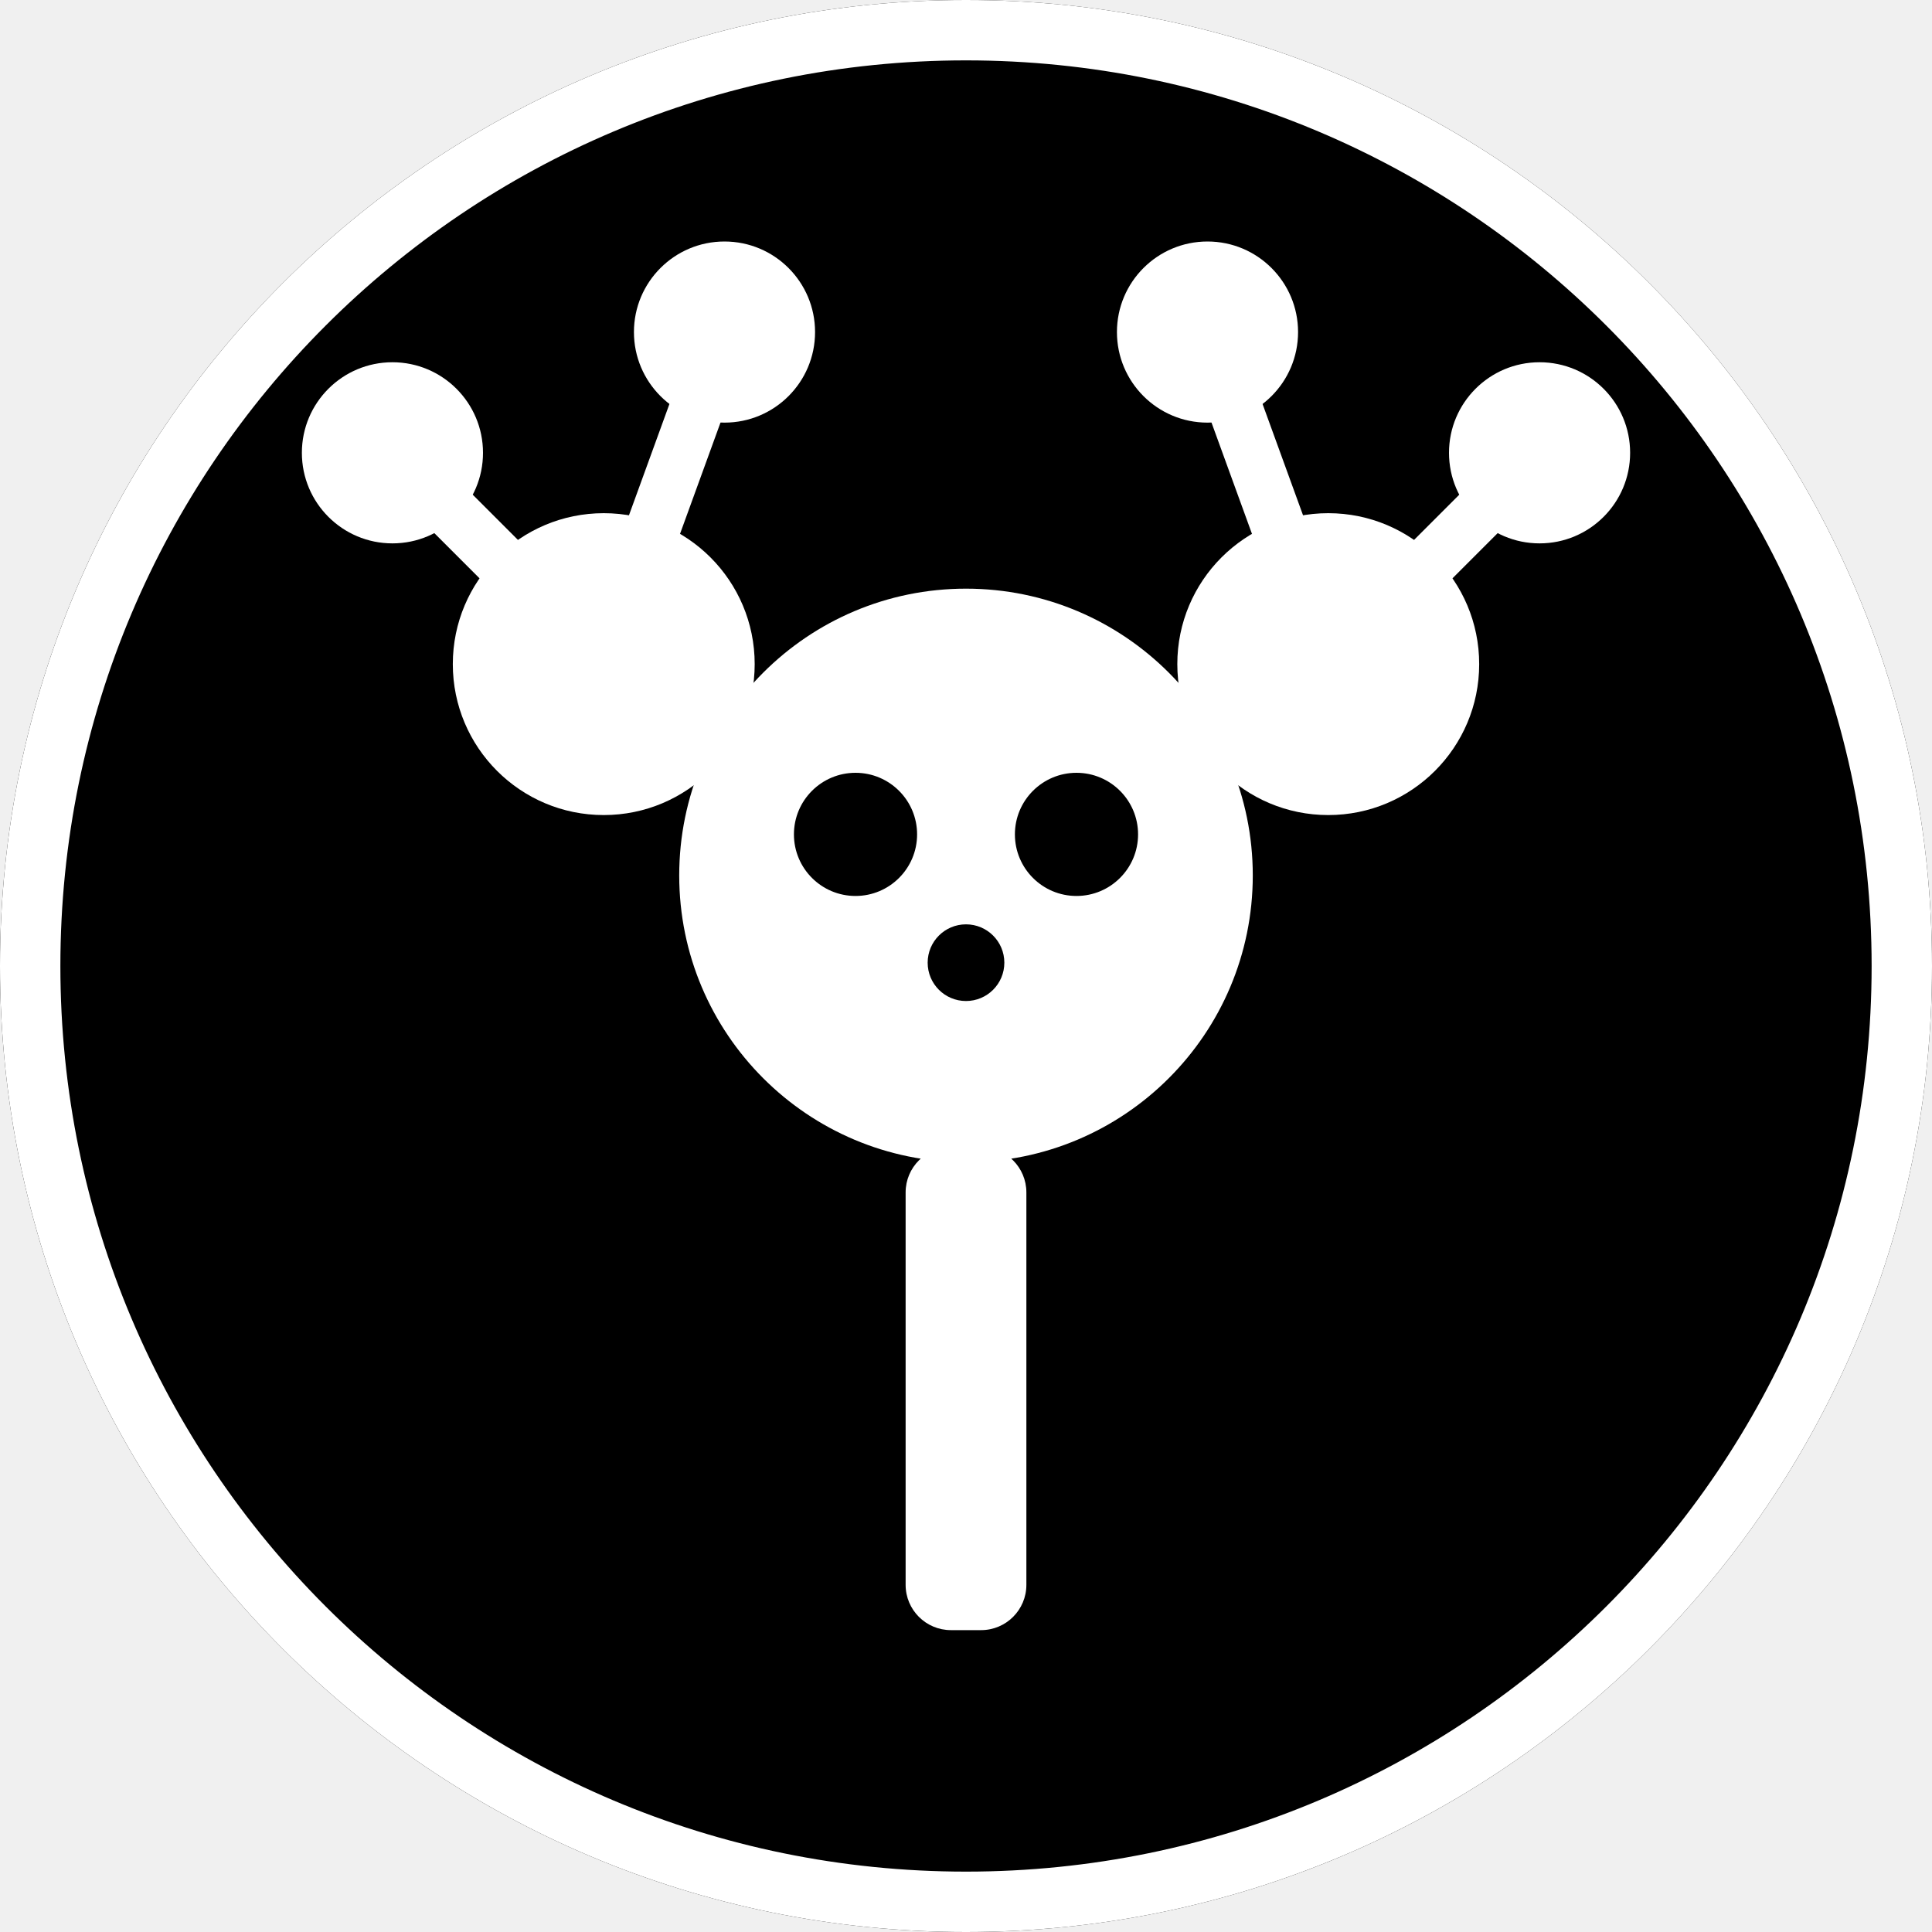
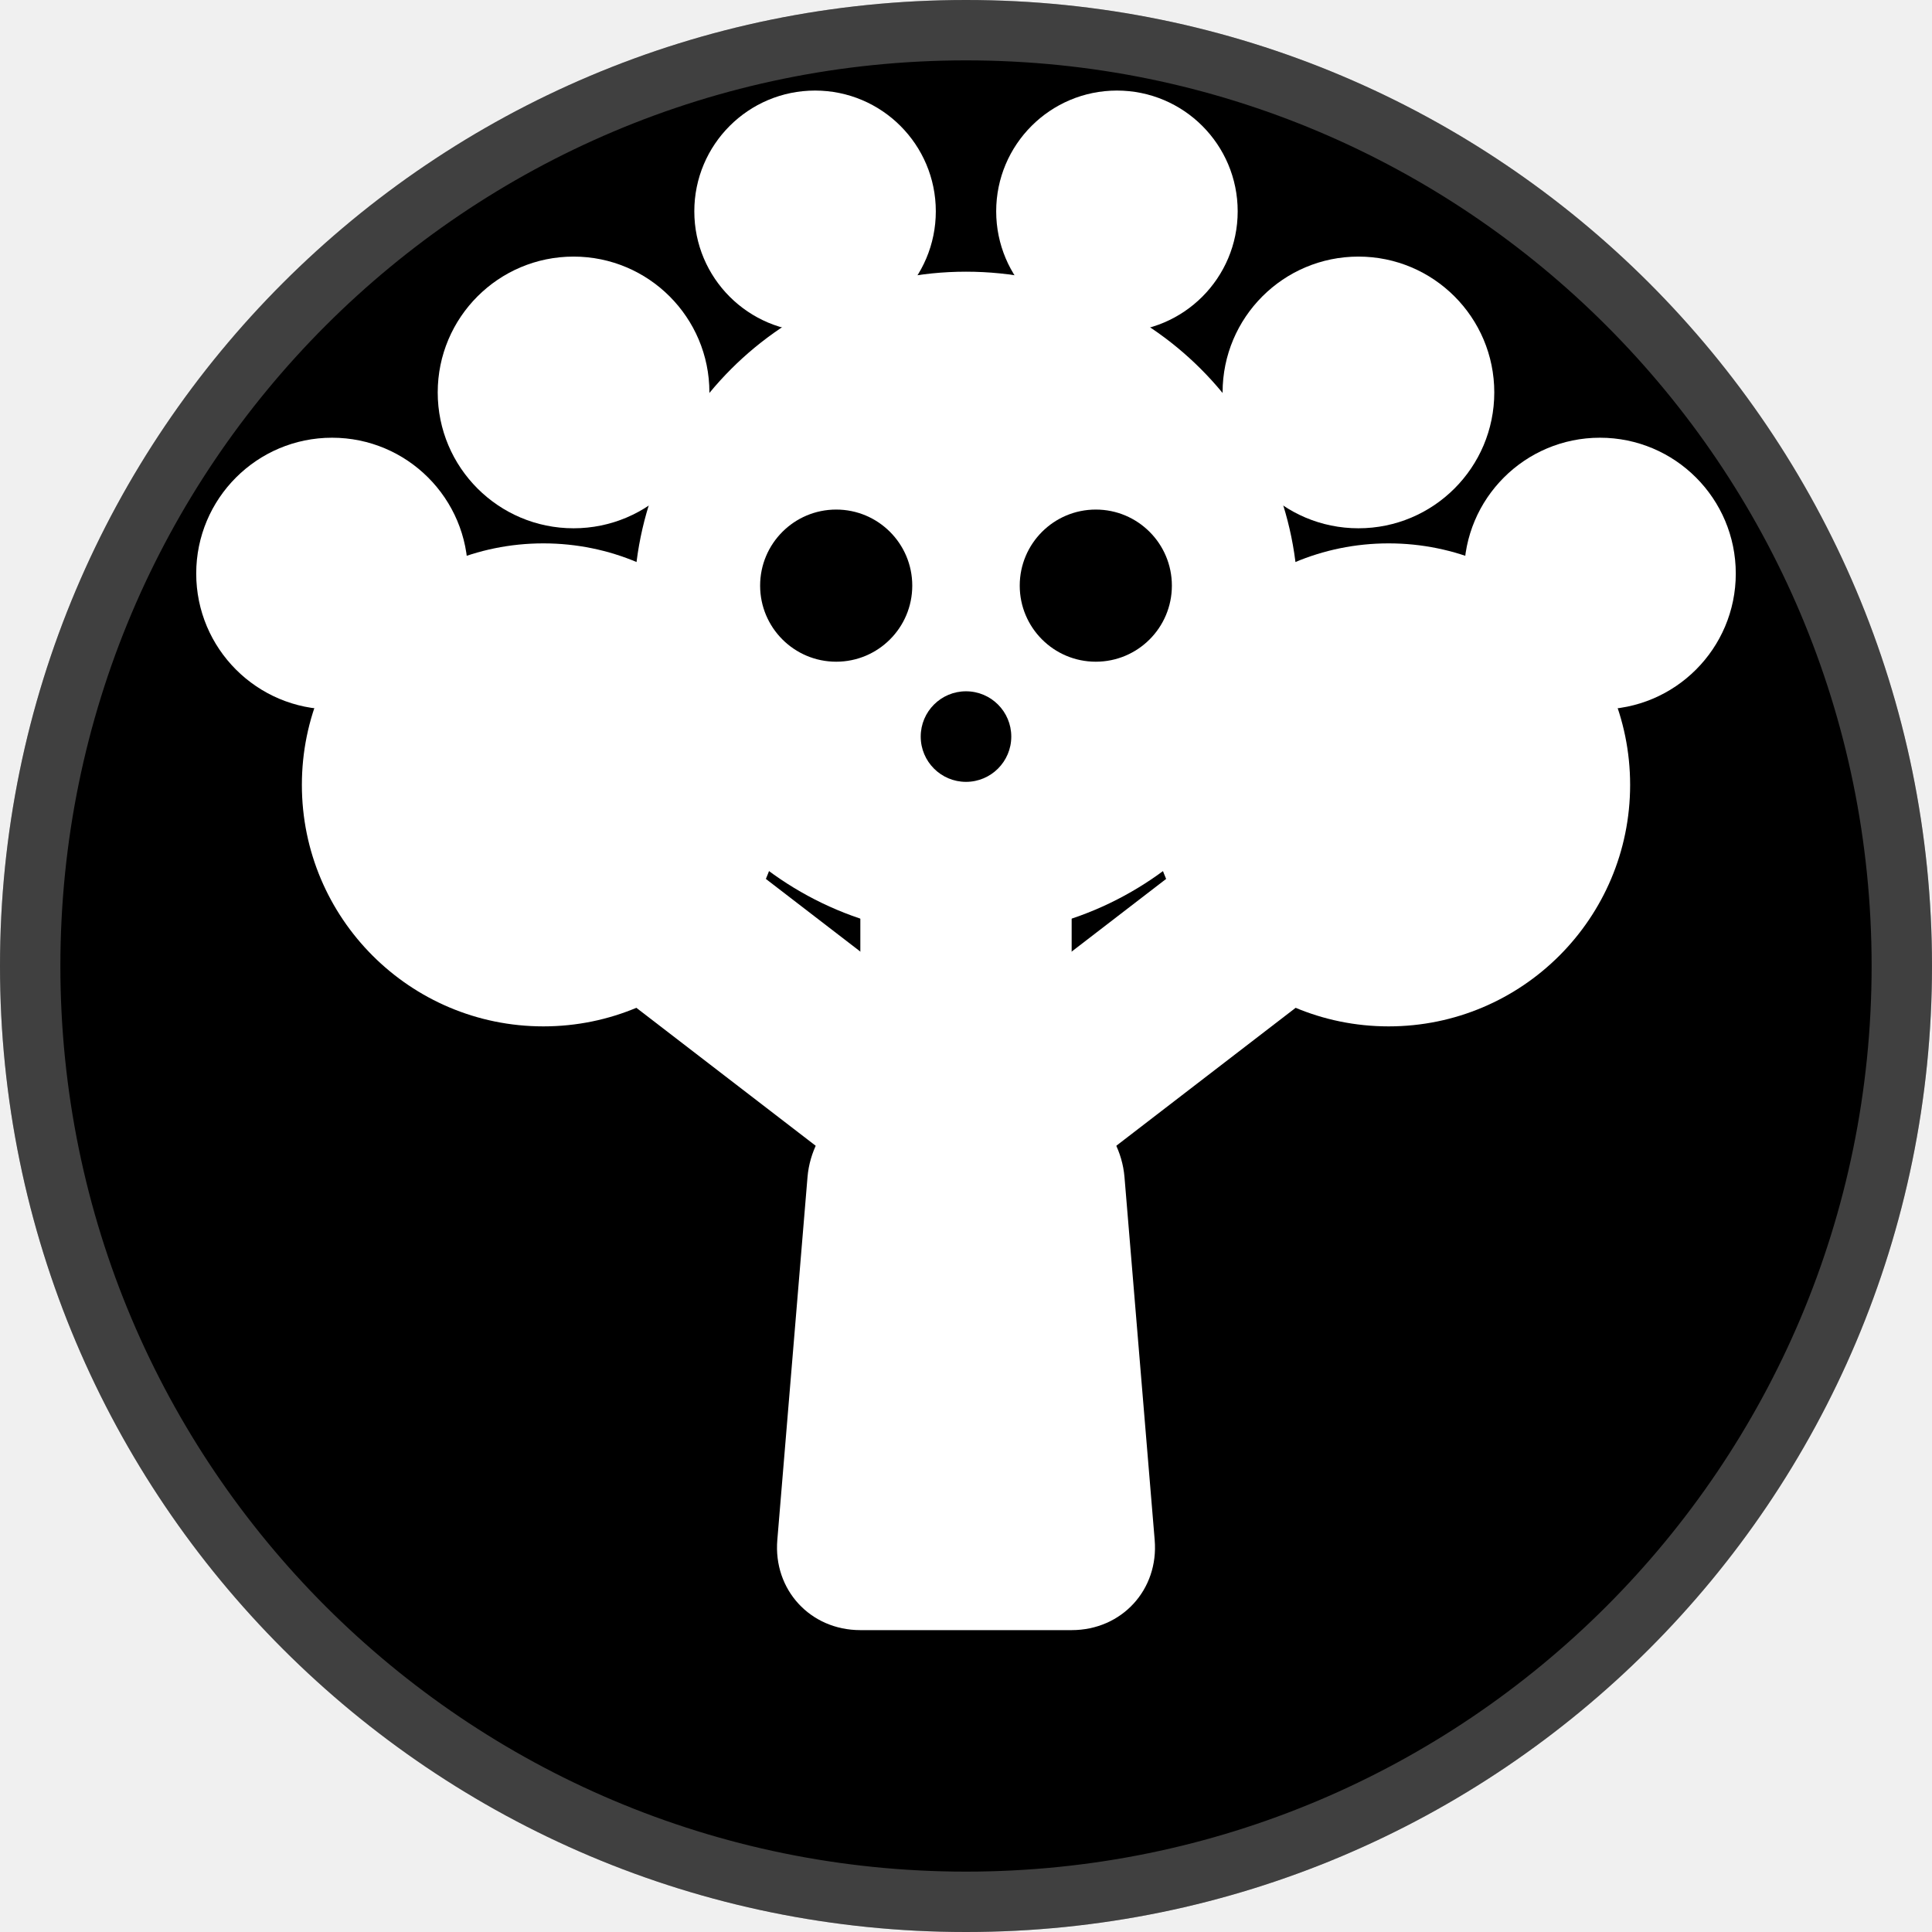
<svg xmlns="http://www.w3.org/2000/svg" viewBox="0 0 64 64" role="img" aria-label="Frax">
  <circle class="bg" cx="32" cy="32" r="32" fill="#000000" />
-   <rect x="30" y="38" width="4" height="16" rx="1.5" class="tree" fill="#ffffff" />
-   <path d="M32 40L32 30" class="tree" fill="none" stroke="#ffffff" stroke-width="3" stroke-linecap="round" stroke-linejoin="round" />
-   <path d="M32 30L20 22" class="tree" fill="none" stroke="#ffffff" stroke-width="2.4" stroke-linecap="round" stroke-linejoin="round" />
-   <path d="M32 30L44 22" class="tree" fill="none" stroke="#ffffff" stroke-width="2.4" stroke-linecap="round" stroke-linejoin="round" />
-   <path d="M20 22L13 15" class="tree" fill="none" stroke="#ffffff" stroke-width="1.8" stroke-linecap="round" stroke-linejoin="round" />
-   <path d="M20 22L24 11" class="tree" fill="none" stroke="#ffffff" stroke-width="1.8" stroke-linecap="round" stroke-linejoin="round" />
-   <path d="M44 22L51 15" class="tree" fill="none" stroke="#ffffff" stroke-width="1.8" stroke-linecap="round" stroke-linejoin="round" />
-   <path d="M44 22L40 11" class="tree" fill="none" stroke="#ffffff" stroke-width="1.8" stroke-linecap="round" stroke-linejoin="round" />
-   <circle cx="32" cy="29" r="9.5" class="tree" fill="#ffffff" />
-   <circle cx="20" cy="22" r="5" class="tree" fill="#ffffff" />
-   <circle cx="44" cy="22" r="5" class="tree" fill="#ffffff" />
-   <circle cx="13" cy="15" r="3" class="tree" fill="#ffffff" />
-   <circle cx="24" cy="11" r="3" class="tree" fill="#ffffff" />
-   <circle cx="51" cy="15" r="3" class="tree" fill="#ffffff" />
-   <circle cx="40" cy="11" r="3" class="tree" fill="#ffffff" />
-   <circle cx="28.34" cy="27.64" r="2.04" class="face" fill="#000000" />
-   <circle cx="35.66" cy="27.64" r="2.04" class="face" fill="#000000" />
-   <circle cx="32" cy="31.89" r="1.27" class="face" fill="#000000" />
-   <circle class="ring" cx="32" cy="32" r="31" fill="none" stroke="#ffffff" stroke-width="2" />
+   <path d="M26.75 38.99C26.89 37.34 28.34 36 30 36L34 36C35.66 36 37.11 37.34 37.25 38.99L38.25 51.01C38.39 52.66 37.16 54 35.5 54L28.5 54C26.84 54 25.61 52.66 25.75 51.01L26.75 38.99Z" class="tree_dark" fill="#ffffff" />
+   <path d="M32 38L19 28" class="tree_dark" fill="none" stroke="#ffffff" stroke-width="6" stroke-linecap="round" stroke-linejoin="round" />
+   <path d="M32 38L45 28" class="tree_dark" fill="none" stroke="#ffffff" stroke-width="6" stroke-linecap="round" stroke-linejoin="round" />
+   <path d="M32 38L32 24" class="tree_dark" fill="none" stroke="#ffffff" stroke-width="7" stroke-linecap="round" stroke-linejoin="round" />
+   <circle cx="32" cy="20" r="11" class="tree" fill="#ffffff" />
+   <circle cx="18" cy="26" r="8" class="tree" fill="#ffffff" />
+   <circle cx="46" cy="26" r="8" class="tree" fill="#ffffff" />
+   <circle cx="11" cy="19" r="4.5" class="tree" fill="#ffffff" />
+   <circle cx="19" cy="13" r="4.5" class="tree" fill="#ffffff" />
+   <circle cx="53" cy="19" r="4.5" class="tree" fill="#ffffff" />
+   <circle cx="45" cy="13" r="4.5" class="tree" fill="#ffffff" />
+   <circle cx="27" cy="7" r="4" class="tree" fill="#ffffff" />
+   <circle cx="37" cy="7" r="4" class="tree" fill="#ffffff" />
+   <path d="M26 11.27C27.43 10.44 29.05 10.54 29.6 11.5C30.15 12.46 29.43 13.9 28 14.73C26.57 15.56 24.95 15.46 24.4 14.5C23.85 13.54 24.57 12.1 26 11.27Z" class="tree_light" fill="#ffffff" />
+   <circle cx="27.7" cy="19.4" r="2.52" class="face" fill="#000000" />
+   <circle cx="36.3" cy="19.4" r="2.52" class="face" fill="#000000" />
+   <circle cx="32" cy="24.4" r="1.5" class="face" fill="#000000" />
+   <circle class="ring" cx="32" cy="32" r="31" fill="none" stroke="#ffffff" stroke-opacity="0.25" stroke-width="2" />
</svg>
